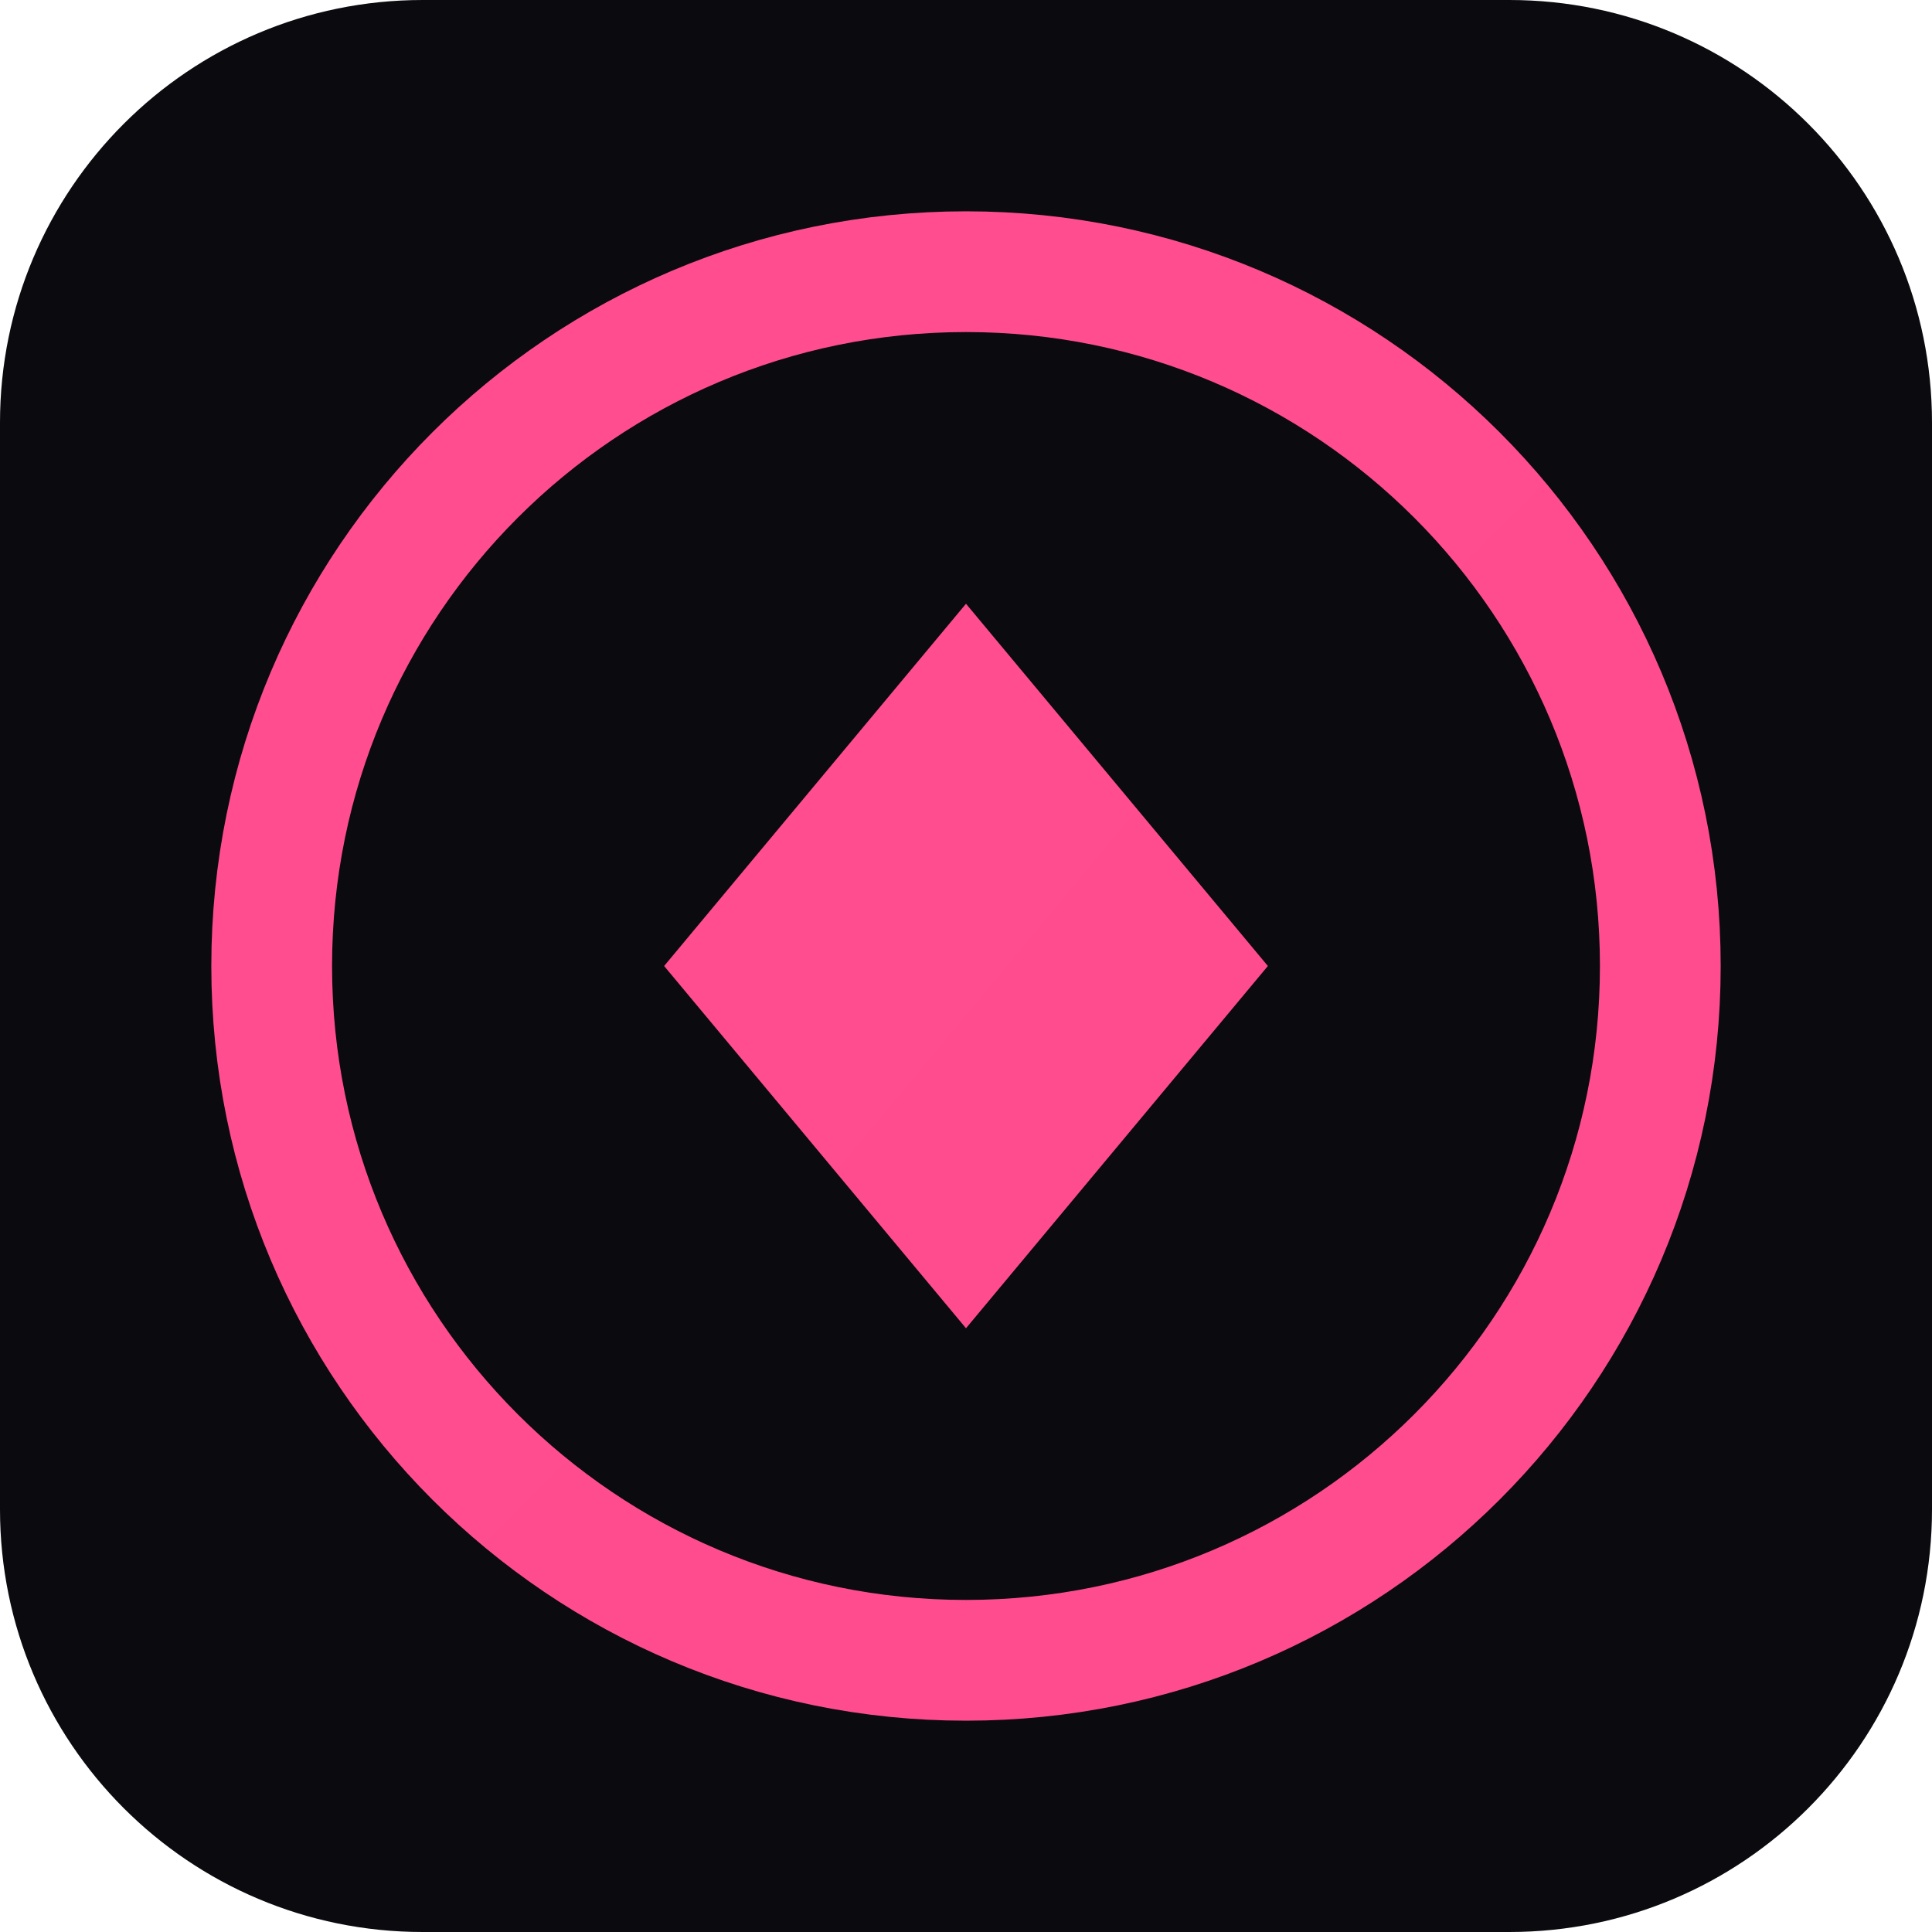
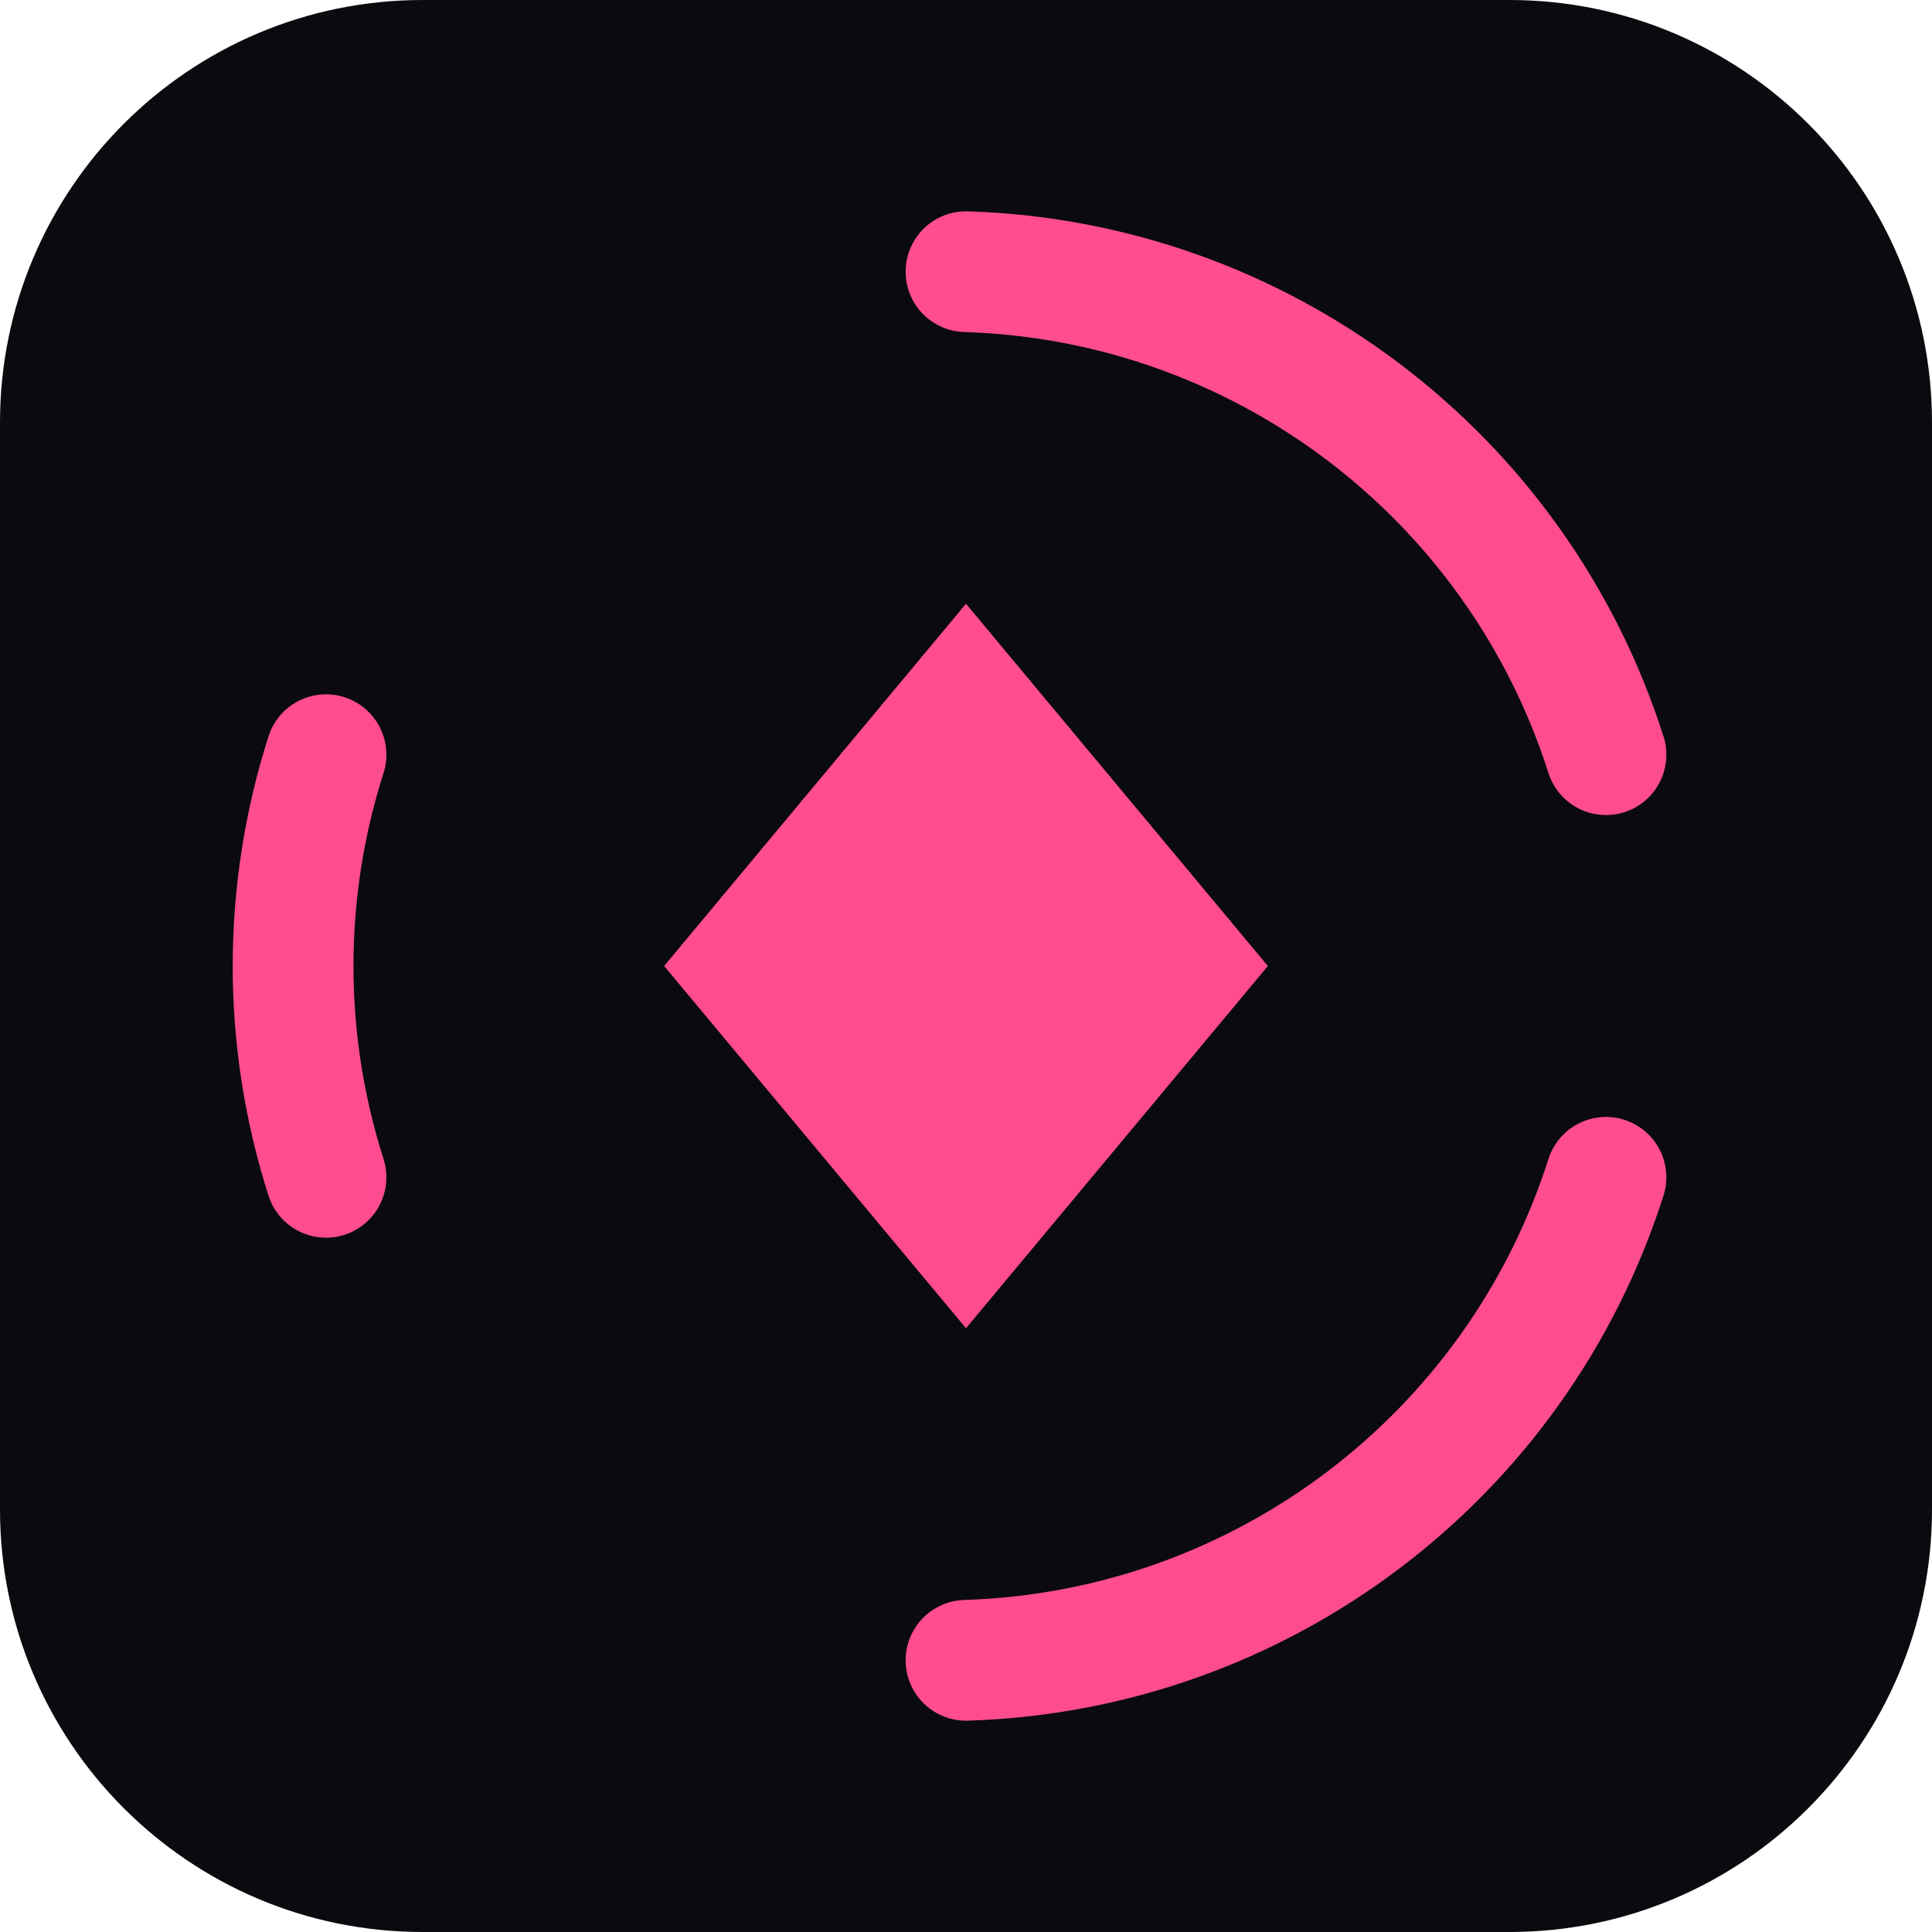
<svg xmlns="http://www.w3.org/2000/svg" width="32" height="32" viewBox="0 0 32 32">
  <defs>
    <linearGradient id="g" x1="0" y1="0" x2="32" y2="32">
      <stop offset="0" stop-color="#ff4d8f" />
      <stop offset="1" stop-color="#ff2f92" />
    </linearGradient>
  </defs>
  <rect width="32" height="32" rx="7" fill="#0a0a0f" />
-   <circle cx="16" cy="16" r="11.5" fill="none" stroke="url(#g)" stroke-width="2" />
+   <path d="M 16 4.5 A 11.5 11.5 0 0 1 26.6 12.5" fill="none" stroke="url(#g)" stroke-width="2" stroke-linecap="round" />
+   <path d="M 26.6 19.5 A 11.5 11.5 0 0 1 16 27.5" fill="none" stroke="url(#g)" stroke-width="2" stroke-linecap="round" />
+   <path d="M 5.4 19.5 A 11.5 11.5 0 0 1 5.4 12.5" fill="none" stroke="url(#g)" stroke-width="2" stroke-linecap="round" />
  <path d="M16 10 21 16 16 22 11 16Z" fill="url(#g)" />
</svg>
